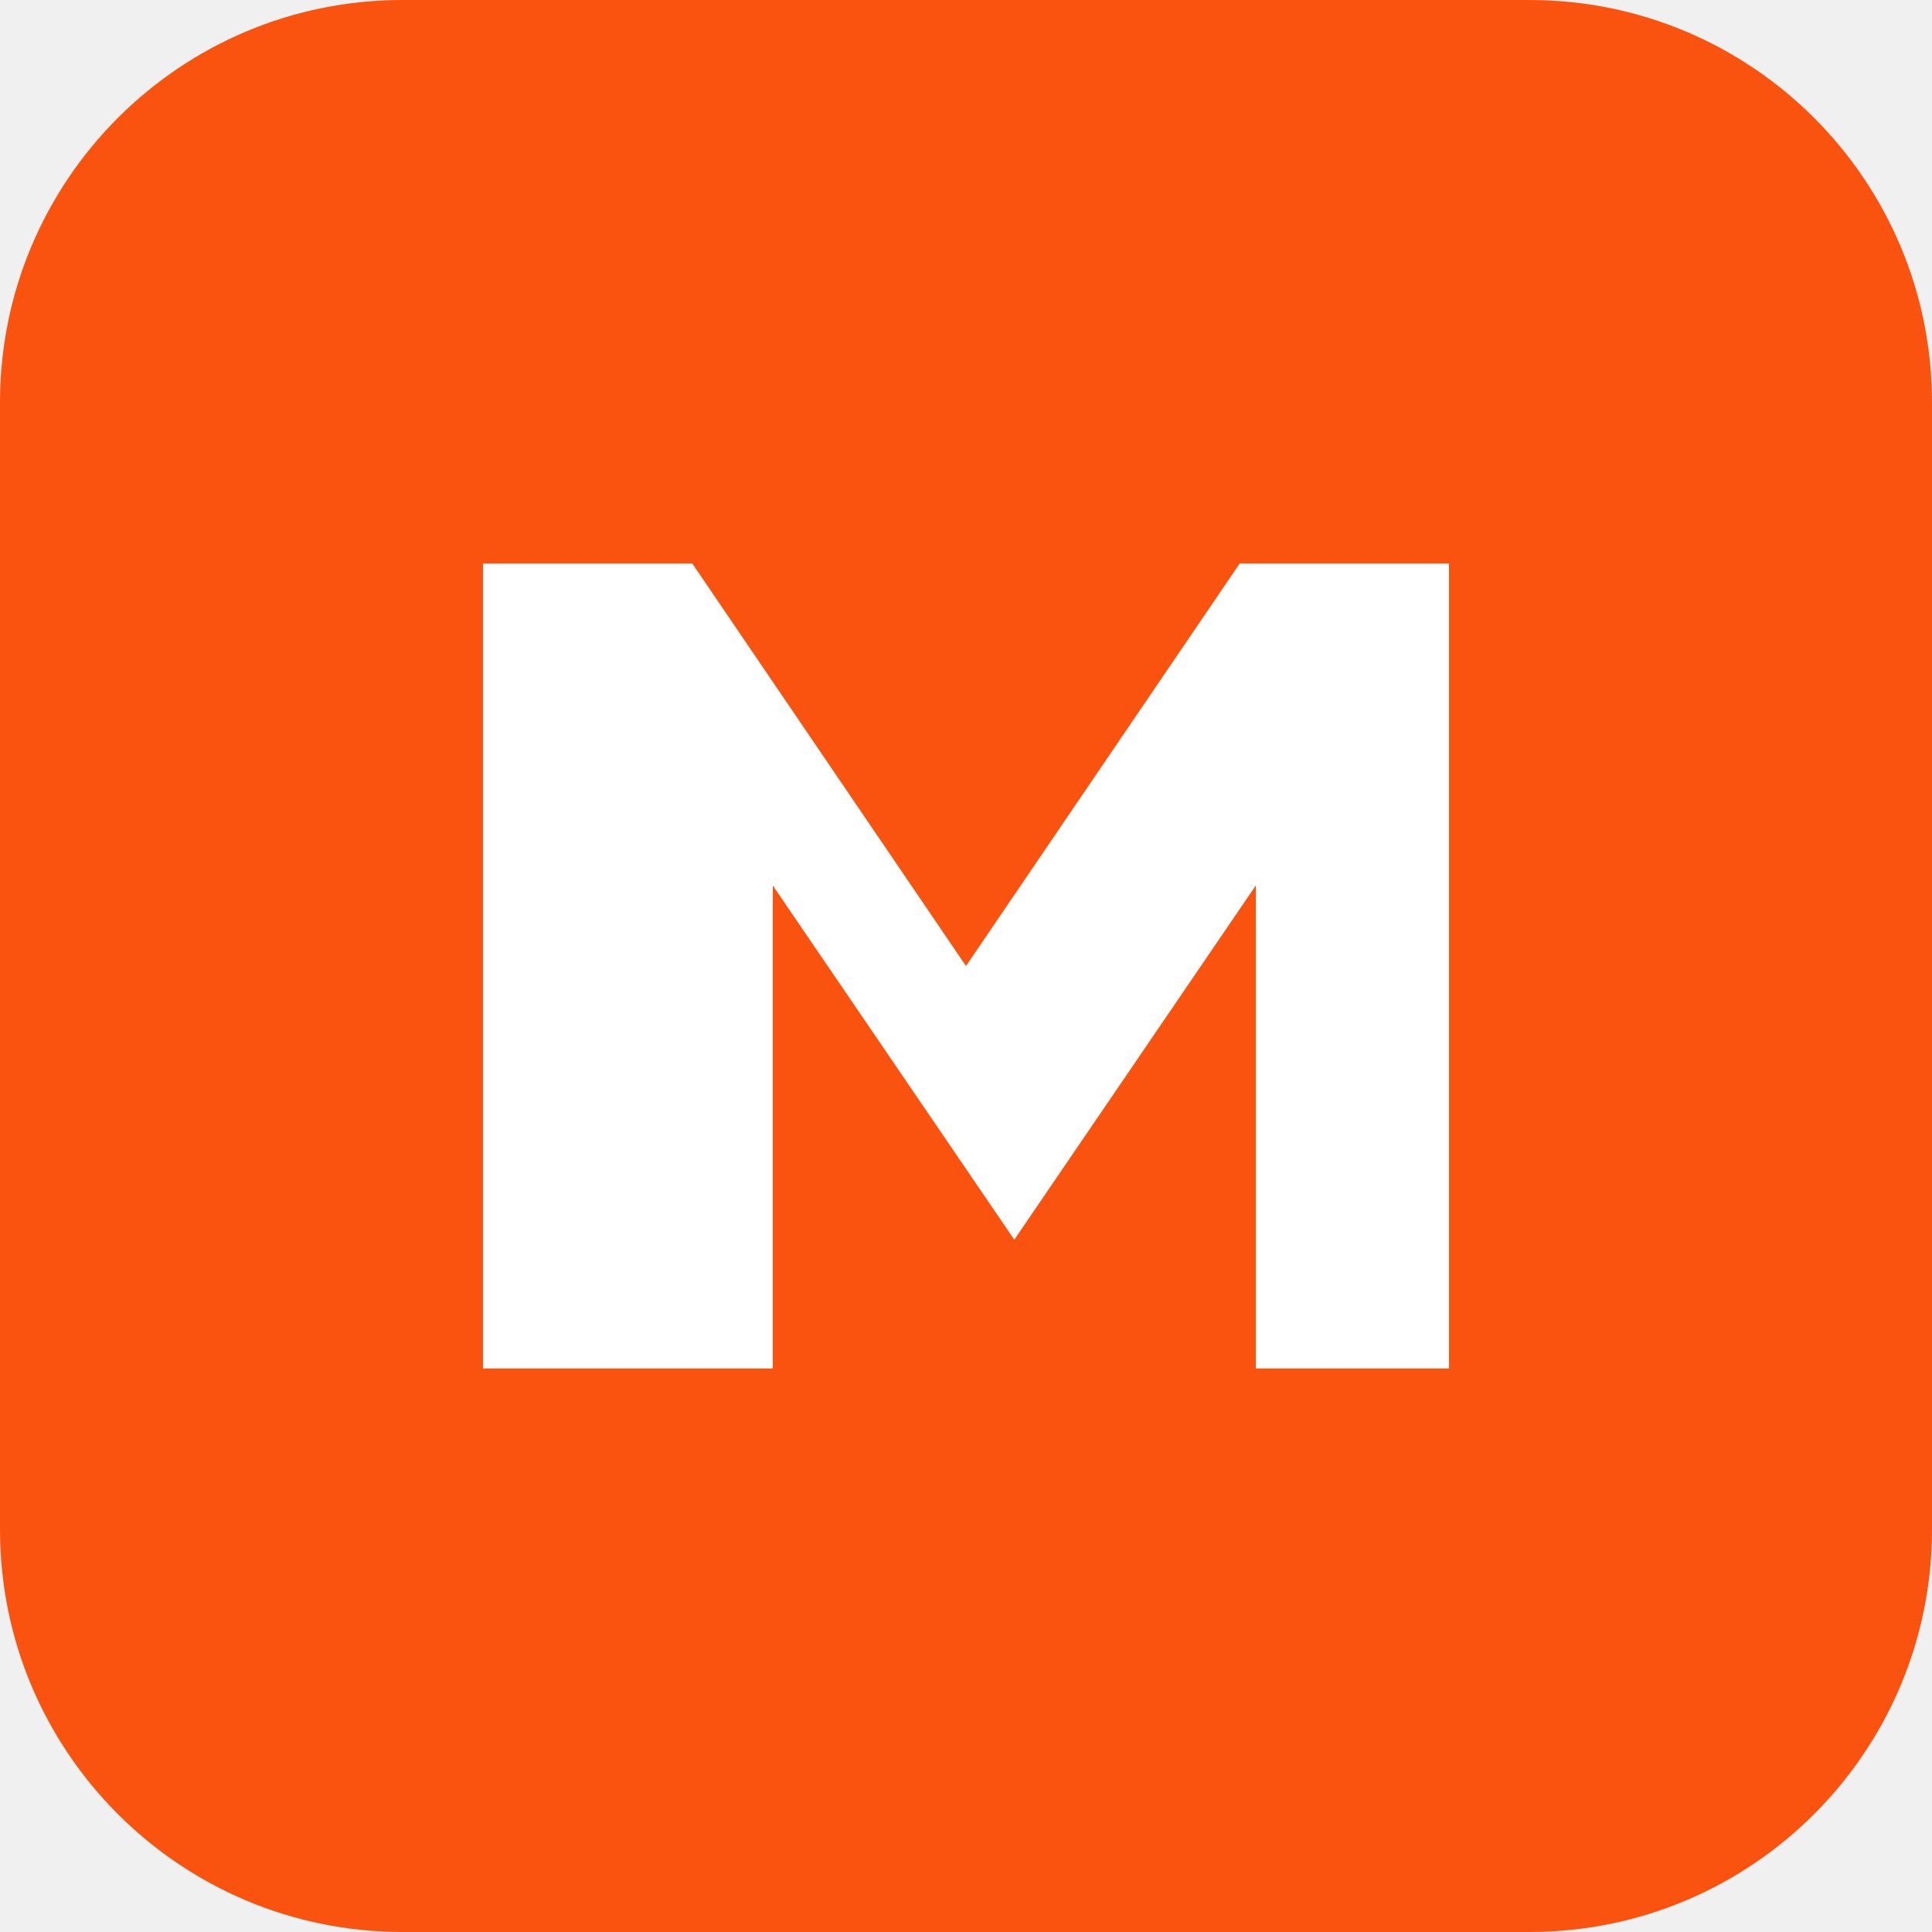
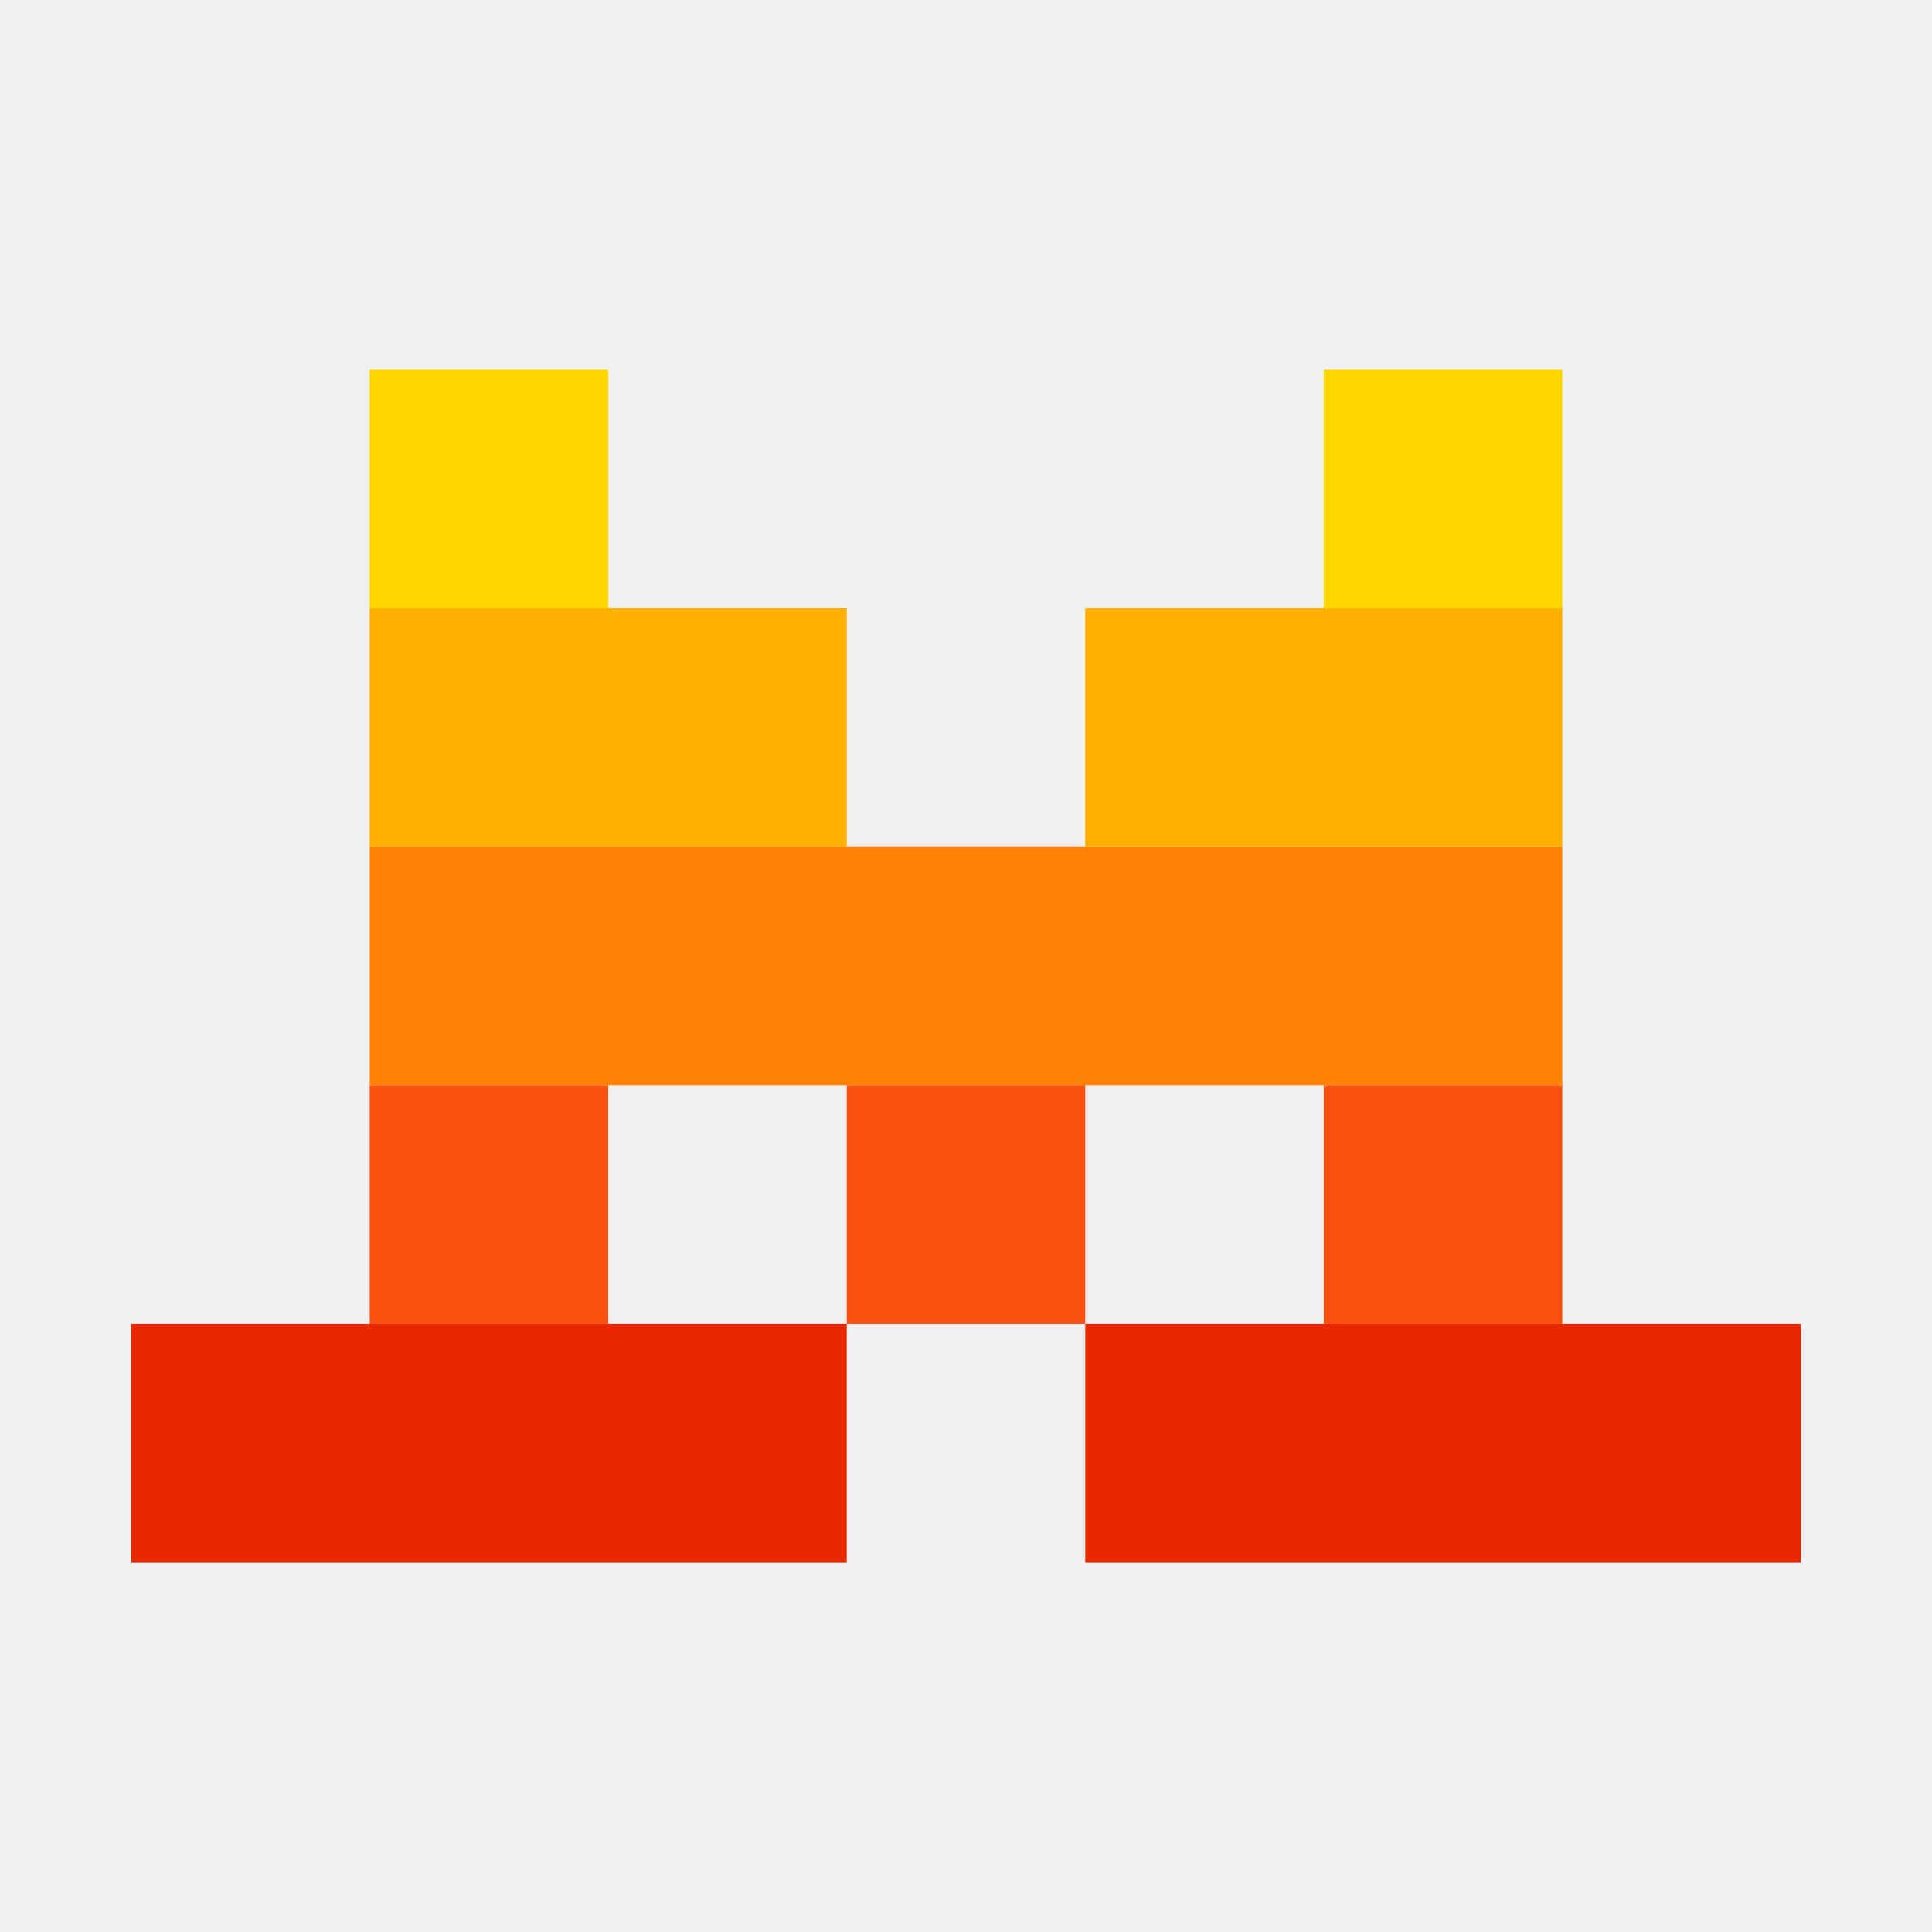
- <svg xmlns="http://www.w3.org/2000/svg" viewBox="0 0 24 24" fill="none">
-   <rect width="24" height="24" rx="5" fill="#FA520F" />
-   <path d="M6 17V7h2.6l3.4 5 3.4-5H18v10h-2.4v-6l-3 4.4-3-4.4v6H6z" fill="#fff" />
+ <svg xmlns="http://www.w3.org/2000/svg" width="162" height="162" viewBox="0 0 162 162" fill="none">
+   <rect x="31" y="31" width="20" height="20" fill="#FFD700" />
+   <rect x="111" y="31" width="20" height="20" fill="#FFD700" />
+   <rect x="71" y="91" width="20" height="20" fill="#FA500F" />
+   <rect x="31" y="91" width="20" height="20" fill="#FA500F" />
+   <rect x="111" y="91" width="20" height="20" fill="#FA500F" />
+   <rect x="31" y="51" width="40" height="20" fill="#FFAF00" />
+   <rect x="11" y="111" width="60" height="20" fill="#E92700" />
+   <rect x="91" y="111" width="60" height="20" fill="#E92700" />
+   <rect x="31" y="71" width="100" height="20" fill="#FF8205" />
+   <rect x="91" y="51" width="40" height="20" fill="#FFAF00" />
</svg>
